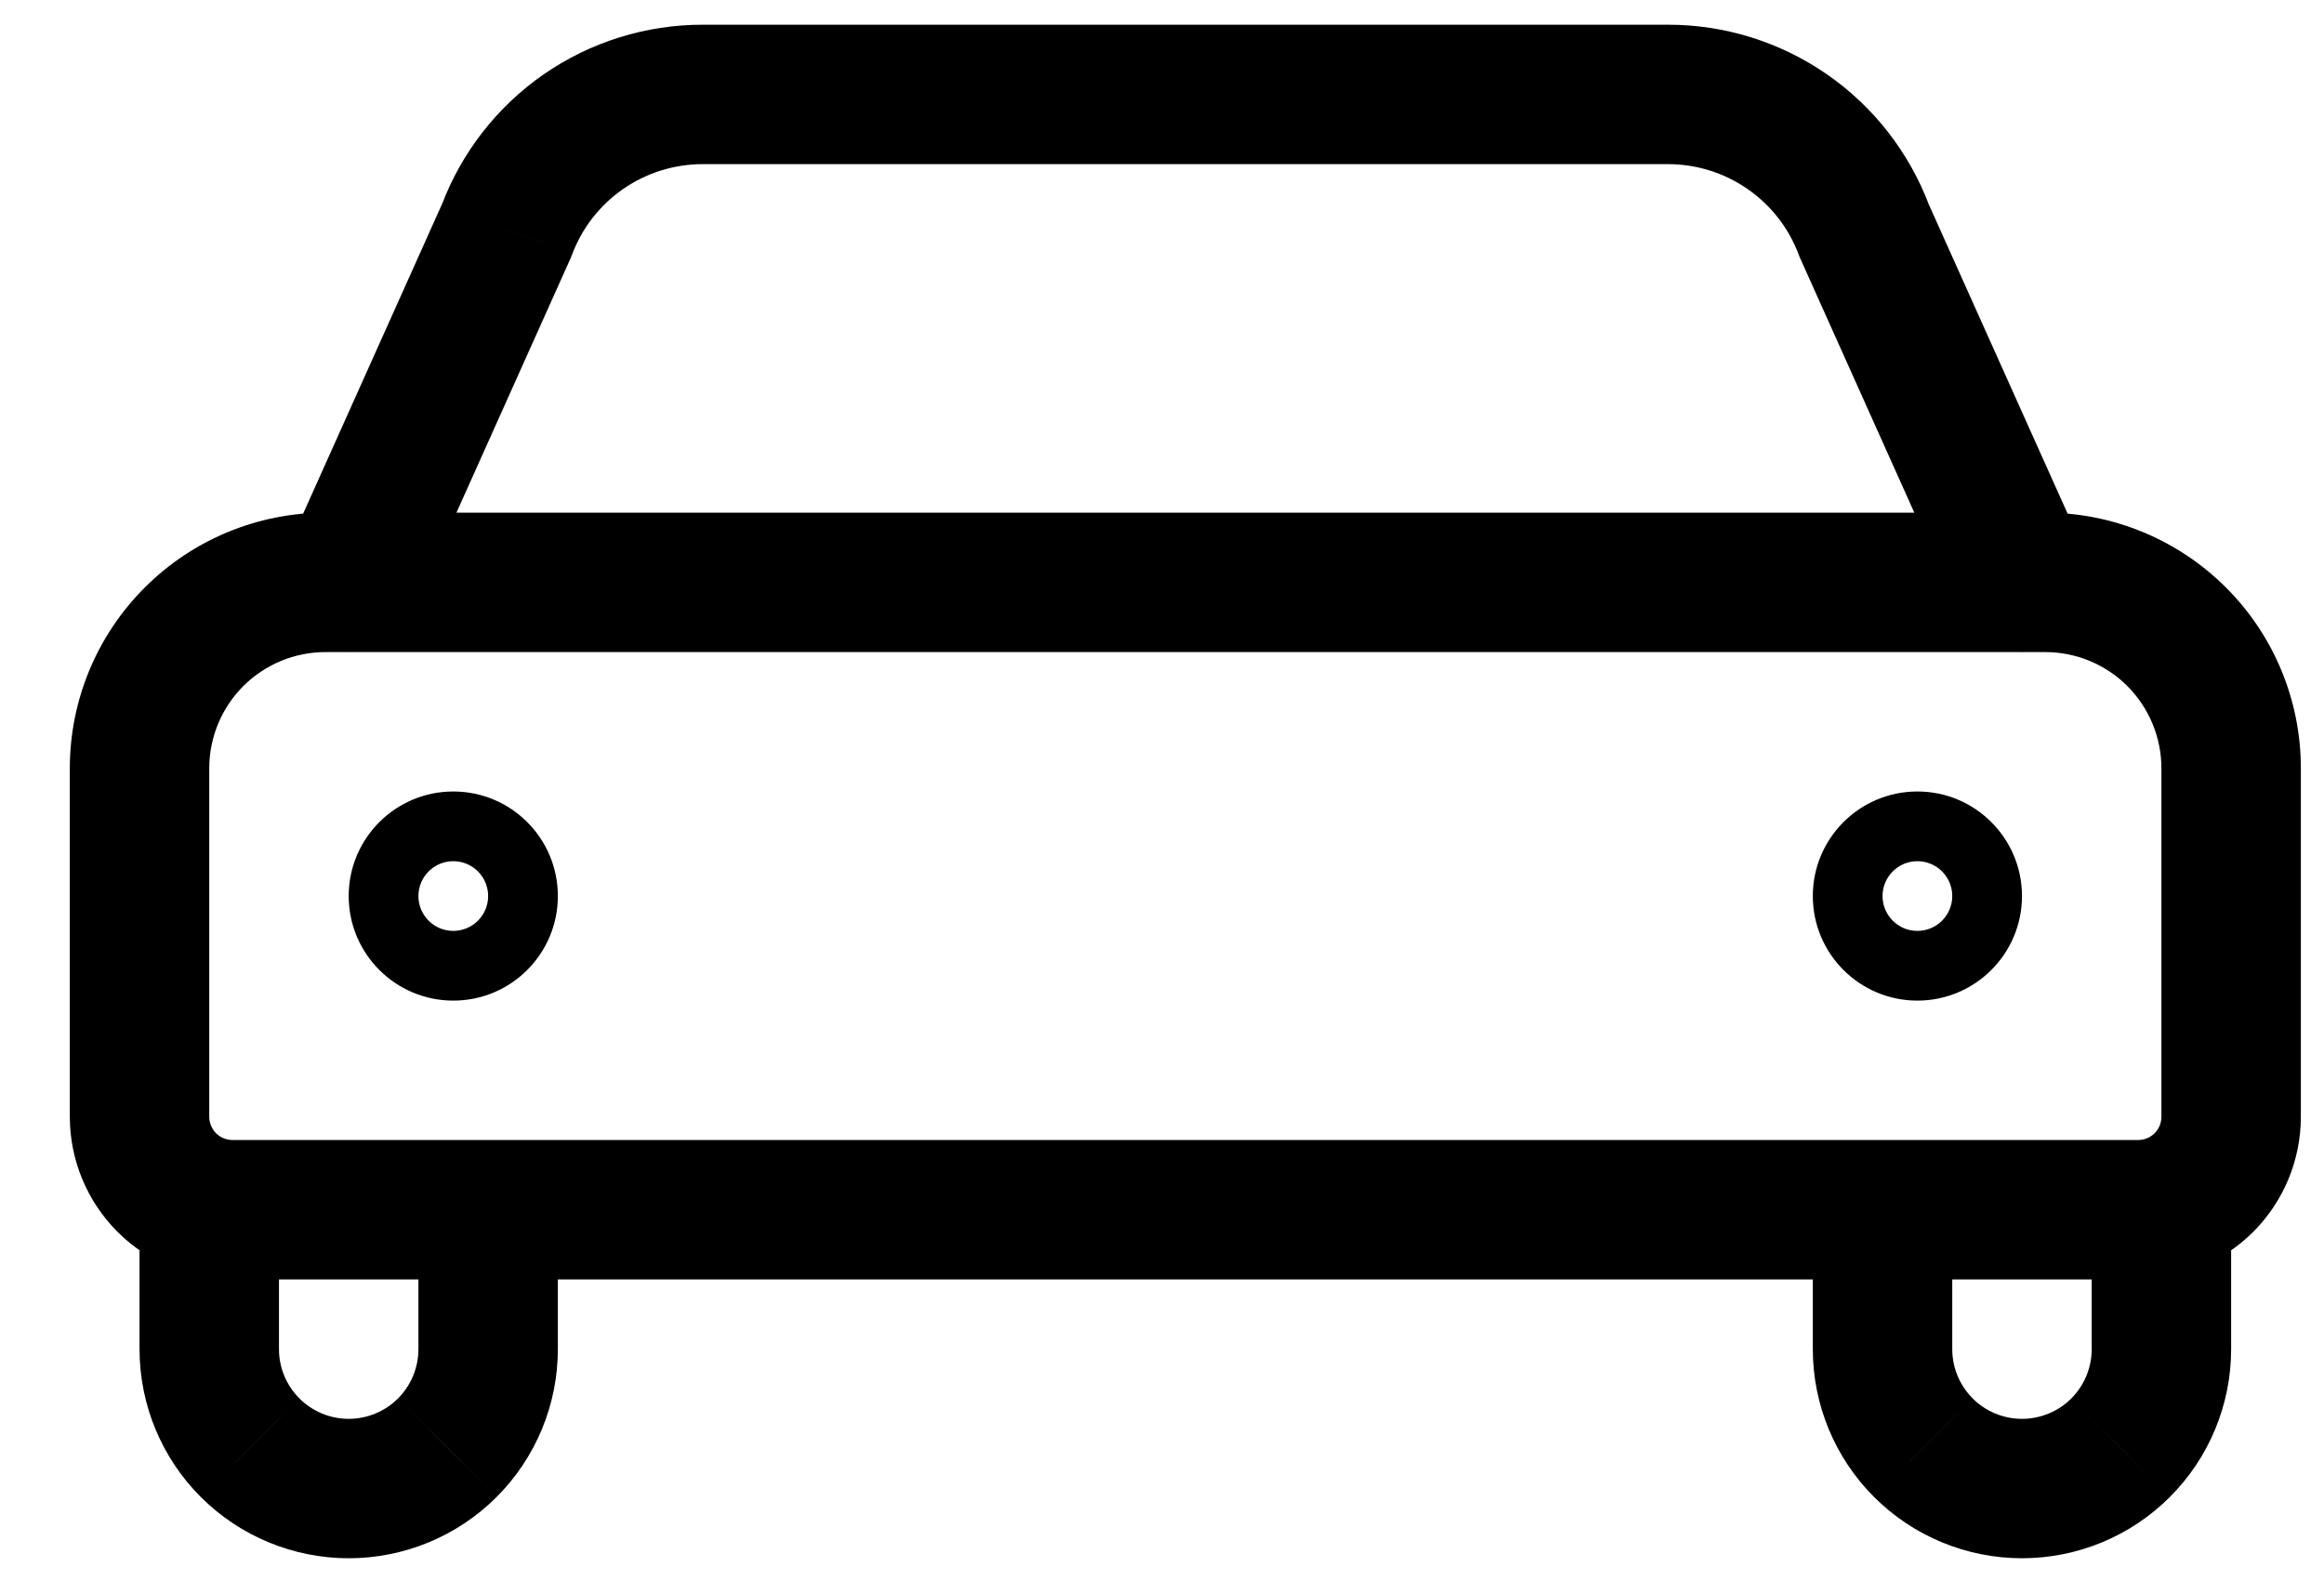
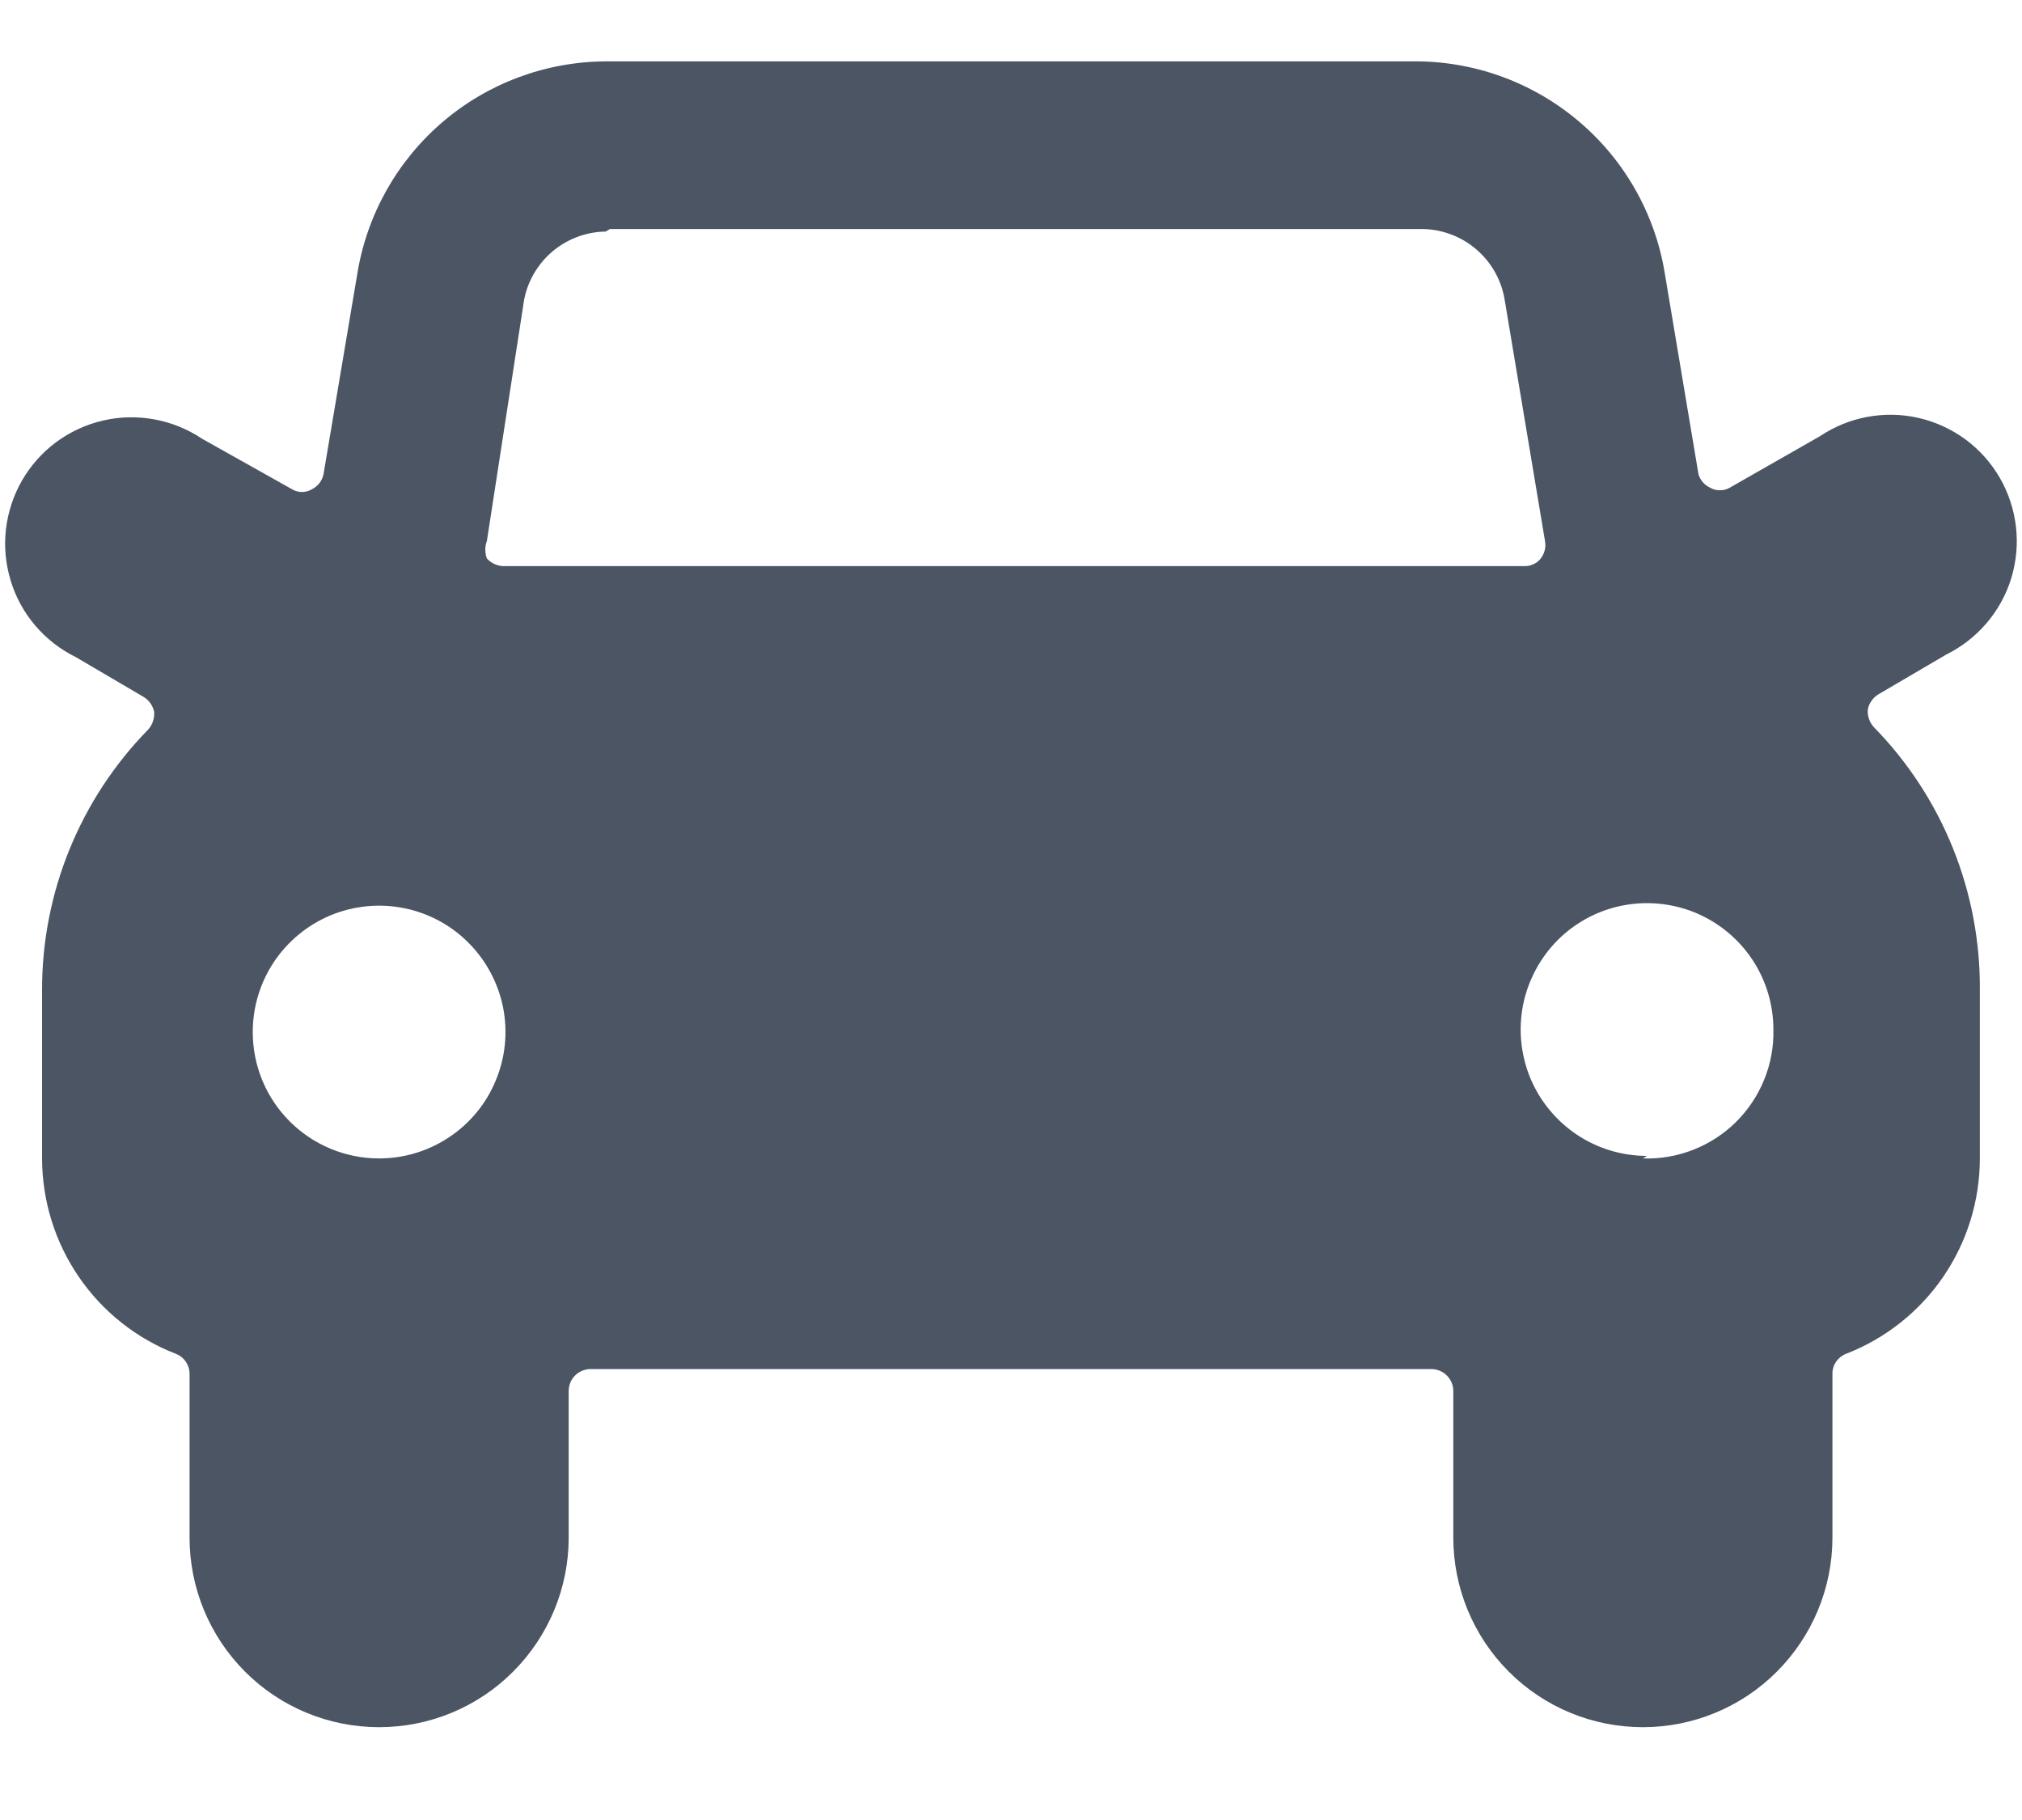
- <svg xmlns="http://www.w3.org/2000/svg" width="25" height="17" viewBox="0 0 25 17" fill="none">
-   <path d="M21.067 6.573C21.236 6.951 21.68 7.12 22.058 6.951C22.436 6.781 22.605 6.337 22.436 5.959L21.067 6.573ZM20.051 2.476L19.349 2.739C19.354 2.754 19.36 2.769 19.367 2.783L20.051 2.476ZM19.225 1.416L18.798 2.033L18.798 2.033L19.225 1.416ZM17.942 1.016V1.766L17.943 1.766L17.942 1.016ZM7.56 1.016L7.559 1.766H7.56V1.016ZM5.451 2.476L6.136 2.783C6.142 2.769 6.148 2.754 6.154 2.739L5.451 2.476ZM3.067 5.959C2.897 6.337 3.066 6.781 3.444 6.951C3.822 7.12 4.266 6.951 4.436 6.573L3.067 5.959ZM3.001 12.984C3.001 12.57 2.665 12.234 2.251 12.234C1.837 12.234 1.501 12.57 1.501 12.984H3.001ZM2.691 15.577L3.221 15.047L3.221 15.046L2.691 15.577ZM4.812 15.577L4.282 15.046L4.281 15.047L4.812 15.577ZM6.001 13.016C6.001 12.602 5.665 12.266 5.251 12.266C4.837 12.266 4.501 12.602 4.501 13.016H6.001ZM24.001 12.984C24.001 12.57 23.665 12.234 23.251 12.234C22.837 12.234 22.501 12.57 22.501 12.984H24.001ZM22.812 15.577L22.282 15.046L22.282 15.047L22.812 15.577ZM20.691 15.577L21.221 15.047L21.221 15.046L20.691 15.577ZM21.001 13.016C21.001 12.602 20.665 12.266 20.251 12.266C19.837 12.266 19.501 12.602 19.501 13.016H21.001ZM23.415 6.852L23.946 6.322L23.946 6.322L23.415 6.852ZM1.794 12.723L1.264 13.254L1.264 13.254L1.794 12.723ZM2.087 6.852L1.557 6.322L1.557 6.322L2.087 6.852ZM22.436 5.959L20.735 2.169L19.367 2.783L21.067 6.573L22.436 5.959ZM20.754 2.213C20.539 1.641 20.155 1.147 19.652 0.799L18.798 2.033C19.05 2.207 19.242 2.453 19.349 2.739L20.754 2.213ZM19.652 0.799C19.149 0.451 18.552 0.265 17.941 0.266L17.943 1.766C18.249 1.766 18.547 1.859 18.798 2.033L19.652 0.799ZM17.942 0.266H7.56V1.766H17.942V0.266ZM7.561 0.266C6.95 0.265 6.353 0.451 5.85 0.799L6.704 2.033C6.955 1.859 7.254 1.766 7.559 1.766L7.561 0.266ZM5.85 0.799C5.348 1.147 4.963 1.641 4.749 2.213L6.154 2.739C6.261 2.453 6.453 2.207 6.704 2.033L5.85 0.799ZM4.767 2.169L3.067 5.959L4.436 6.573L6.136 2.783L4.767 2.169ZM1.501 12.984V14.516H3.001V12.984H1.501ZM1.501 14.516C1.501 15.113 1.738 15.685 2.16 16.107L3.221 15.046C3.08 14.906 3.001 14.715 3.001 14.516H1.501ZM2.16 16.107C2.582 16.529 3.155 16.766 3.751 16.766V15.266C3.552 15.266 3.362 15.187 3.221 15.047L2.16 16.107ZM3.751 16.766C4.348 16.766 4.92 16.529 5.342 16.107L4.281 15.047C4.141 15.187 3.95 15.266 3.751 15.266V16.766ZM5.342 16.107C5.764 15.685 6.001 15.113 6.001 14.516H4.501C4.501 14.715 4.422 14.906 4.282 15.046L5.342 16.107ZM6.001 14.516V13.016H4.501V14.516H6.001ZM22.501 12.984V14.516H24.001V12.984H22.501ZM22.501 14.516C22.501 14.715 22.422 14.906 22.282 15.046L23.342 16.107C23.764 15.685 24.001 15.113 24.001 14.516H22.501ZM22.282 15.047C22.141 15.187 21.95 15.266 21.751 15.266V16.766C22.348 16.766 22.92 16.529 23.342 16.107L22.282 15.047ZM21.751 15.266C21.552 15.266 21.361 15.187 21.221 15.047L20.16 16.107C20.582 16.529 21.155 16.766 21.751 16.766V15.266ZM21.221 15.046C21.08 14.906 21.001 14.715 21.001 14.516H19.501C19.501 15.113 19.738 15.685 20.16 16.107L21.221 15.046ZM21.001 14.516V13.016H19.501V14.516H21.001ZM3.501 7.016H22.001V5.516H3.501V7.016ZM22.001 7.016C22.333 7.016 22.651 7.148 22.885 7.382L23.946 6.322C23.43 5.806 22.73 5.516 22.001 5.516V7.016ZM22.885 7.382C23.119 7.617 23.251 7.935 23.251 8.266H24.751C24.751 7.537 24.462 6.837 23.946 6.322L22.885 7.382ZM23.251 8.266V12.016H24.751V8.266H23.251ZM23.251 12.016C23.251 12.082 23.225 12.146 23.178 12.193L24.239 13.254C24.567 12.925 24.751 12.48 24.751 12.016H23.251ZM23.178 12.193C23.131 12.24 23.067 12.266 23.001 12.266V13.766C23.465 13.766 23.91 13.582 24.239 13.254L23.178 12.193ZM23.001 12.266H2.501V13.766H23.001V12.266ZM2.501 12.266C2.435 12.266 2.371 12.24 2.324 12.193L1.264 13.254C1.592 13.582 2.037 13.766 2.501 13.766V12.266ZM2.324 12.193C2.278 12.146 2.251 12.082 2.251 12.016H0.751C0.751 12.48 0.936 12.925 1.264 13.254L2.324 12.193ZM2.251 12.016V8.266H0.751V12.016H2.251ZM2.251 8.266C2.251 7.935 2.383 7.617 2.617 7.382L1.557 6.322C1.041 6.837 0.751 7.537 0.751 8.266H2.251ZM2.617 7.382C2.852 7.148 3.17 7.016 3.501 7.016V5.516C2.772 5.516 2.072 5.806 1.557 6.322L2.617 7.382ZM4.876 9.266C5.083 9.266 5.251 9.434 5.251 9.641H3.751C3.751 10.262 4.255 10.766 4.876 10.766V9.266ZM5.251 9.641C5.251 9.848 5.083 10.016 4.876 10.016V8.516C4.255 8.516 3.751 9.02 3.751 9.641H5.251ZM4.876 10.766C5.498 10.766 6.001 10.262 6.001 9.641H4.501C4.501 9.434 4.669 9.266 4.876 9.266V10.766ZM6.001 9.641C6.001 9.02 5.498 8.516 4.876 8.516V10.016C4.669 10.016 4.501 9.848 4.501 9.641H6.001ZM20.626 9.266C20.833 9.266 21.001 9.434 21.001 9.641H19.501C19.501 10.262 20.005 10.766 20.626 10.766V9.266ZM21.001 9.641C21.001 9.848 20.833 10.016 20.626 10.016V8.516C20.005 8.516 19.501 9.02 19.501 9.641H21.001ZM20.626 10.766C21.247 10.766 21.751 10.262 21.751 9.641H20.251C20.251 9.434 20.419 9.266 20.626 9.266V10.766ZM21.751 9.641C21.751 9.02 21.247 8.516 20.626 8.516V10.016C20.419 10.016 20.251 9.848 20.251 9.641H21.751Z" fill="black" />
+ <svg xmlns="http://www.w3.org/2000/svg" width="20" height="18" viewBox="0 0 20 18" fill="none">
+   <path d="M18.533 7.19C18.512 7.167 18.496 7.139 18.486 7.109C18.476 7.079 18.472 7.047 18.475 7.015C18.481 6.984 18.494 6.955 18.513 6.929C18.531 6.903 18.555 6.881 18.583 6.865L19.25 6.474C19.403 6.398 19.54 6.292 19.651 6.161C19.762 6.031 19.845 5.879 19.895 5.715C19.944 5.551 19.96 5.378 19.94 5.208C19.92 5.038 19.866 4.874 19.78 4.725C19.694 4.577 19.579 4.448 19.441 4.346C19.303 4.245 19.146 4.172 18.979 4.134C18.812 4.095 18.639 4.092 18.47 4.123C18.302 4.154 18.142 4.22 18 4.315L17.108 4.824C17.079 4.841 17.046 4.849 17.012 4.849C16.978 4.849 16.945 4.841 16.916 4.824C16.889 4.811 16.864 4.793 16.844 4.77C16.824 4.747 16.808 4.72 16.8 4.69L16.466 2.699C16.369 2.109 16.063 1.573 15.604 1.19C15.145 0.806 14.564 0.599 13.966 0.607H5.991C5.398 0.61 4.825 0.823 4.375 1.209C3.924 1.596 3.626 2.13 3.533 2.715L3.2 4.69C3.193 4.723 3.179 4.753 3.159 4.779C3.138 4.805 3.112 4.826 3.083 4.84C3.054 4.857 3.021 4.866 2.987 4.866C2.953 4.866 2.92 4.857 2.891 4.84L2 4.34C1.858 4.245 1.697 4.179 1.529 4.148C1.36 4.117 1.187 4.12 1.02 4.159C0.853 4.197 0.696 4.27 0.558 4.371C0.42 4.473 0.305 4.602 0.219 4.75C0.133 4.899 0.079 5.063 0.059 5.233C0.039 5.403 0.055 5.576 0.105 5.74C0.154 5.904 0.237 6.056 0.348 6.186C0.459 6.317 0.596 6.423 0.75 6.499L1.416 6.89C1.444 6.906 1.468 6.928 1.487 6.954C1.505 6.98 1.518 7.009 1.525 7.04C1.527 7.072 1.523 7.104 1.513 7.134C1.503 7.164 1.487 7.192 1.466 7.215C0.792 7.903 0.415 8.828 0.416 9.79V11.457C0.417 11.875 0.543 12.284 0.78 12.629C1.016 12.974 1.351 13.239 1.741 13.39C1.78 13.405 1.814 13.432 1.837 13.466C1.861 13.5 1.874 13.54 1.875 13.582V15.207C1.875 15.704 2.072 16.181 2.424 16.533C2.775 16.885 3.252 17.082 3.75 17.082C4.247 17.082 4.724 16.885 5.075 16.533C5.427 16.181 5.625 15.704 5.625 15.207V13.757C5.625 13.701 5.646 13.647 5.685 13.607C5.724 13.566 5.777 13.543 5.833 13.54H14.166C14.222 13.543 14.275 13.566 14.314 13.607C14.353 13.647 14.375 13.701 14.375 13.757V15.207C14.375 15.704 14.572 16.181 14.924 16.533C15.275 16.885 15.752 17.082 16.25 17.082C16.747 17.082 17.224 16.885 17.575 16.533C17.927 16.181 18.125 15.704 18.125 15.207V13.582C18.125 13.54 18.138 13.5 18.162 13.466C18.186 13.432 18.219 13.405 18.258 13.39C18.648 13.239 18.983 12.974 19.22 12.629C19.456 12.284 19.583 11.875 19.583 11.457V9.79C19.59 8.819 19.213 7.884 18.533 7.19ZM6.033 2.265H14.05C14.249 2.263 14.443 2.332 14.596 2.461C14.749 2.589 14.851 2.768 14.883 2.965L15.283 5.357C15.288 5.388 15.286 5.42 15.277 5.45C15.269 5.48 15.253 5.508 15.233 5.532C15.213 5.554 15.189 5.572 15.161 5.583C15.134 5.595 15.104 5.6 15.075 5.599H5C4.965 5.601 4.931 5.595 4.9 5.582C4.868 5.569 4.839 5.549 4.816 5.524C4.795 5.467 4.795 5.405 4.816 5.349L5.175 3.024C5.199 2.823 5.295 2.639 5.445 2.504C5.595 2.369 5.789 2.293 5.991 2.29L6.033 2.265ZM16.291 11.432C16.044 11.432 15.802 11.359 15.597 11.222C15.391 11.084 15.231 10.889 15.136 10.661C15.042 10.432 15.017 10.181 15.065 9.938C15.114 9.696 15.233 9.473 15.407 9.298C15.582 9.123 15.805 9.004 16.047 8.956C16.29 8.908 16.541 8.933 16.77 9.027C16.998 9.122 17.193 9.282 17.331 9.488C17.468 9.693 17.541 9.935 17.541 10.182C17.545 10.352 17.514 10.521 17.45 10.678C17.386 10.835 17.291 10.978 17.17 11.098C17.049 11.217 16.905 11.31 16.747 11.372C16.588 11.434 16.419 11.463 16.25 11.457L16.291 11.432ZM2.5 10.207C2.5 9.96 2.573 9.718 2.71 9.513C2.848 9.307 3.043 9.147 3.271 9.052C3.5 8.958 3.751 8.933 3.993 8.981C4.236 9.029 4.459 9.148 4.633 9.323C4.808 9.498 4.927 9.721 4.976 9.963C5.024 10.206 4.999 10.457 4.904 10.685C4.81 10.914 4.65 11.109 4.444 11.246C4.238 11.384 3.997 11.457 3.75 11.457C3.418 11.457 3.1 11.325 2.866 11.091C2.631 10.857 2.5 10.539 2.5 10.207Z" fill="#4B5563" />
</svg>
